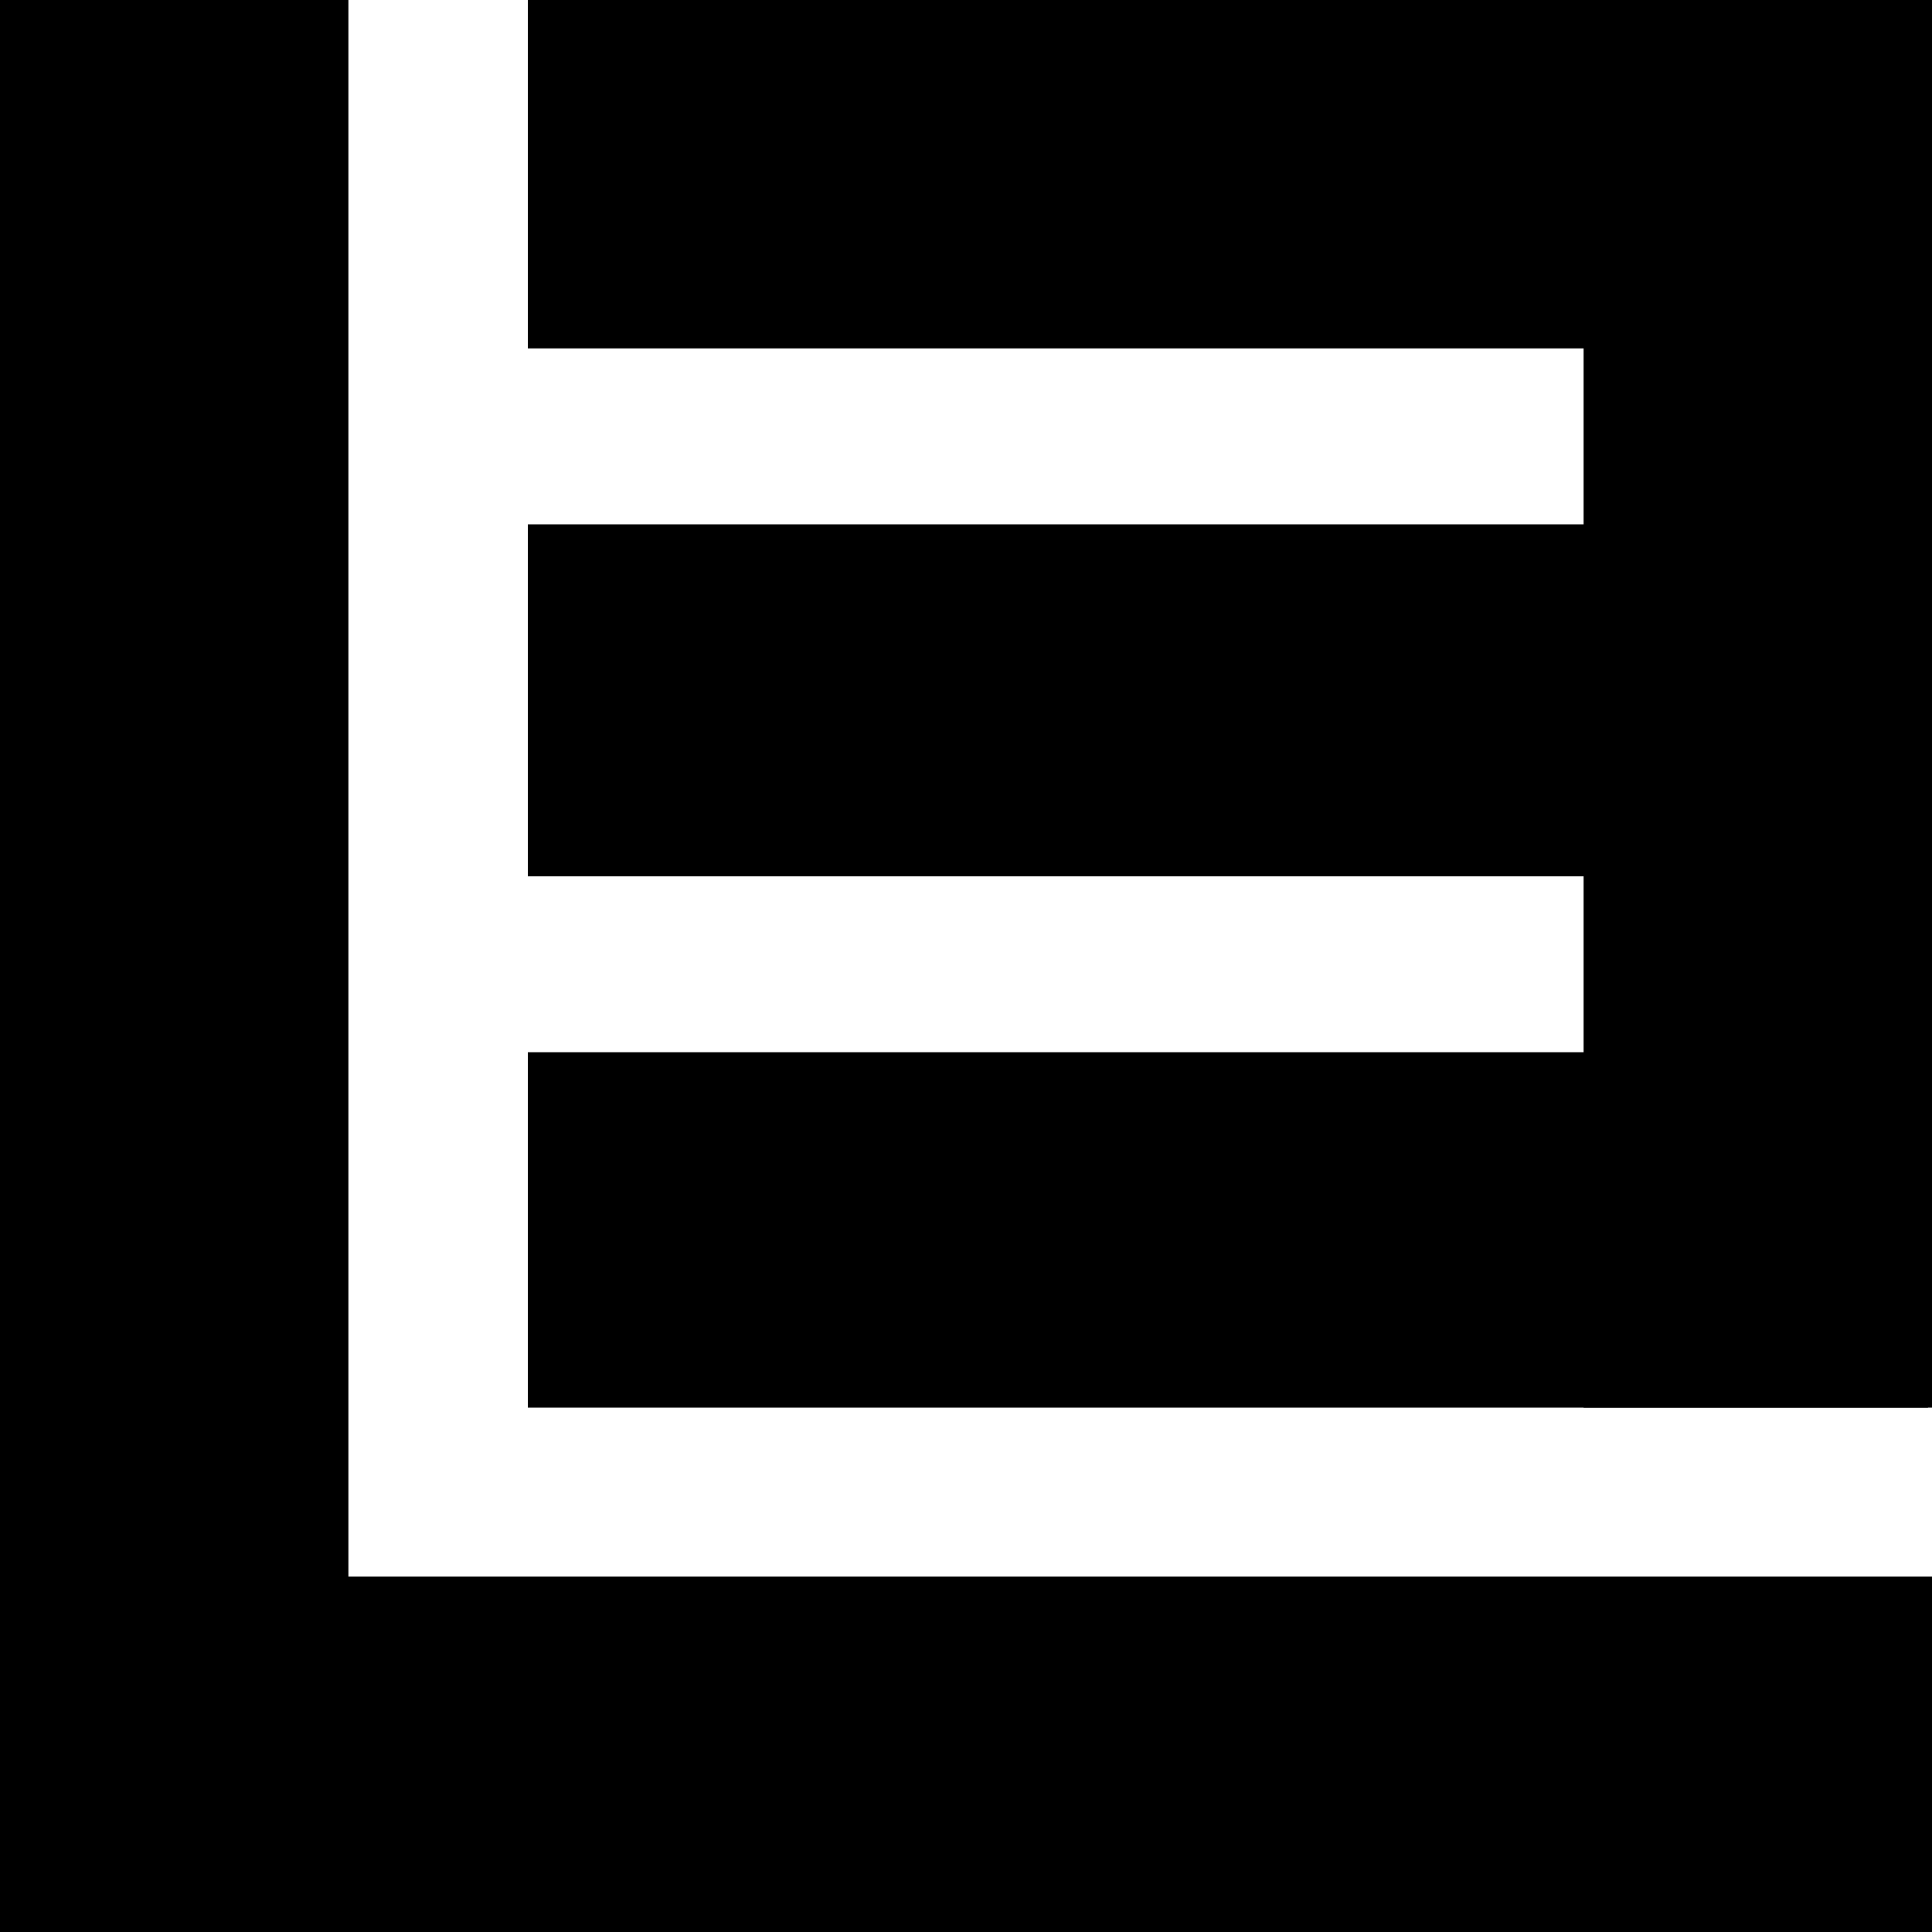
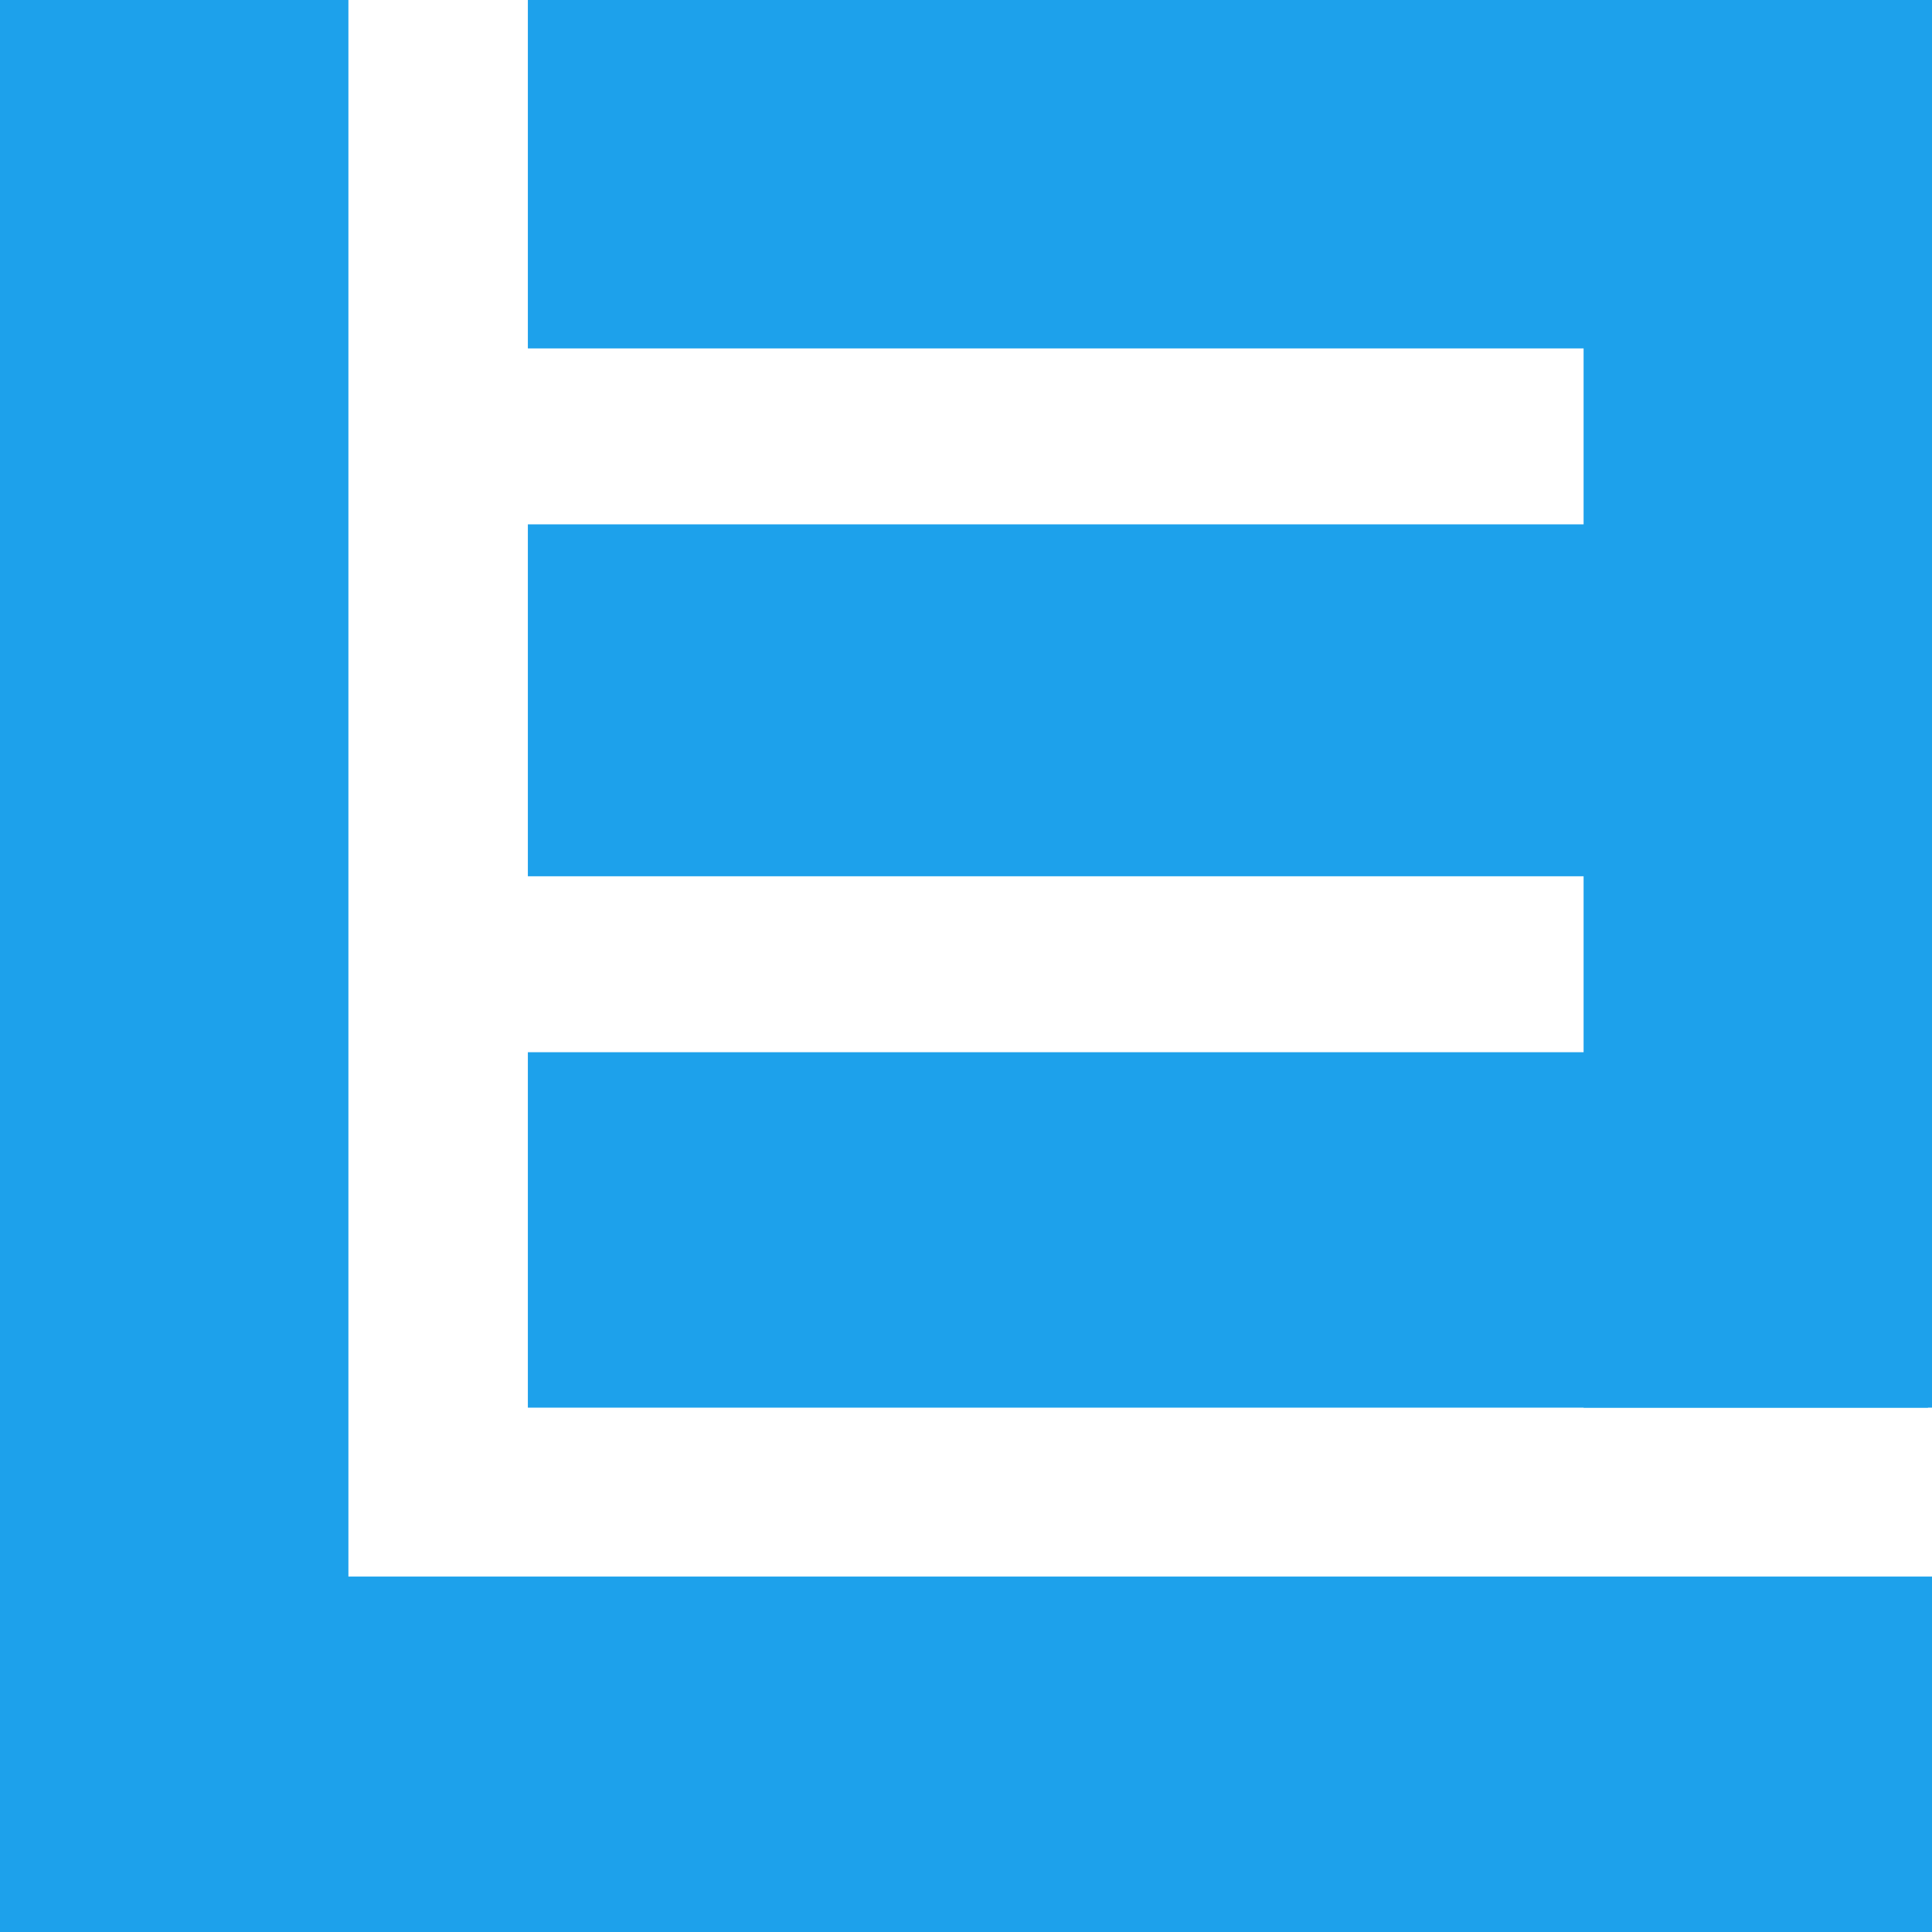
- <svg xmlns="http://www.w3.org/2000/svg" id="Layer_1" data-name="Layer 1" viewBox="0 0 962 962">
+ <svg xmlns="http://www.w3.org/2000/svg" id="Logo" viewBox="0 0 962 962">
  <defs>
-     <style>.cls-1{fill:none;}</style>
+     <style>.cls-1{fill:none;}.cls-2{fill:#1da1eb;}</style>
  </defs>
  <path class="cls-1" d="M563,1019v0Z" transform="translate(-563 -57)" />
  <polygon class="cls-1" points="962 962 962 785.02 173.47 785.02 173.47 0 0 0 0 962 962 962" />
-   <rect width="173.48" height="962" />
-   <rect y="785.02" width="962" height="176.98" />
-   <rect x="262.84" width="699.16" height="173.48" />
-   <rect x="788.52" width="173.48" height="700.91" />
-   <rect x="262.84" y="261.09" width="697.16" height="175.23" />
-   <rect x="262.84" y="523.93" width="697.16" height="176.98" />
+   <rect class="cls-2" width="173.48" height="962" />
+   <rect class="cls-2" y="785.02" width="962" height="176.98" />
+   <rect class="cls-2" x="262.84" width="699.16" height="173.48" />
+   <rect class="cls-2" x="788.52" width="173.48" height="700.91" />
+   <rect class="cls-2" x="262.84" y="261.09" width="697.16" height="175.23" />
+   <rect class="cls-2" x="262.84" y="523.93" width="697.16" height="176.98" />
</svg>
